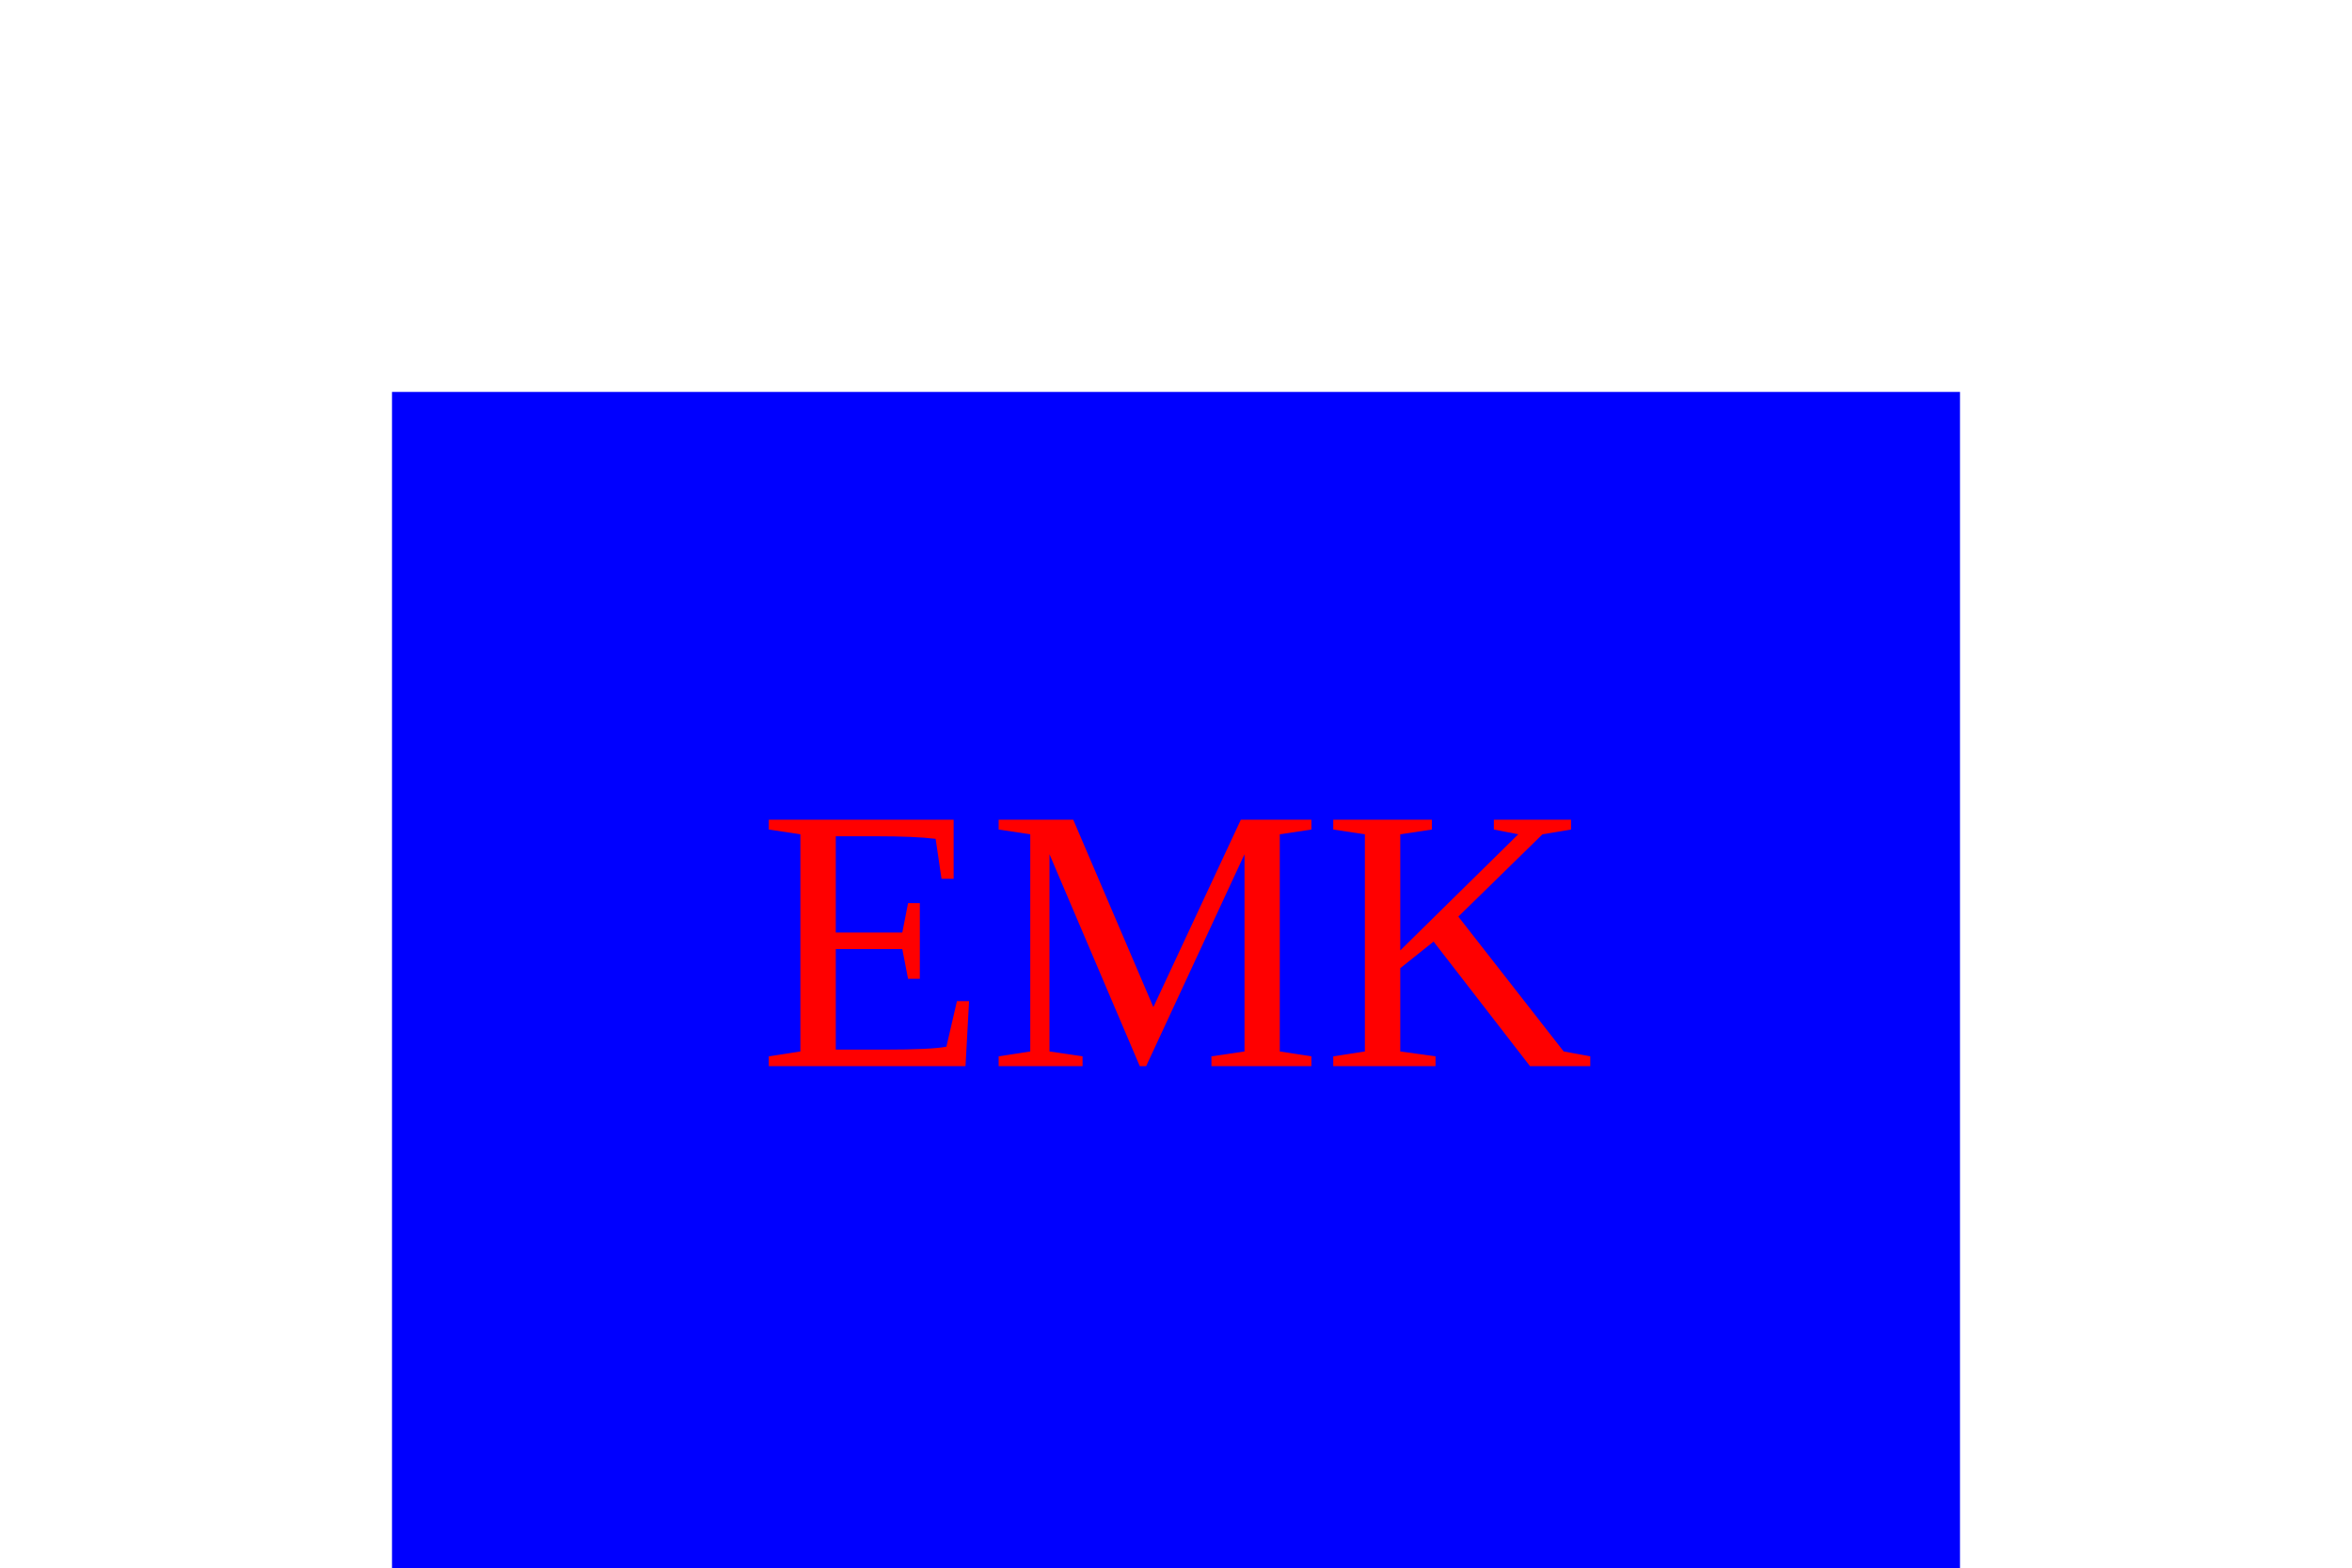
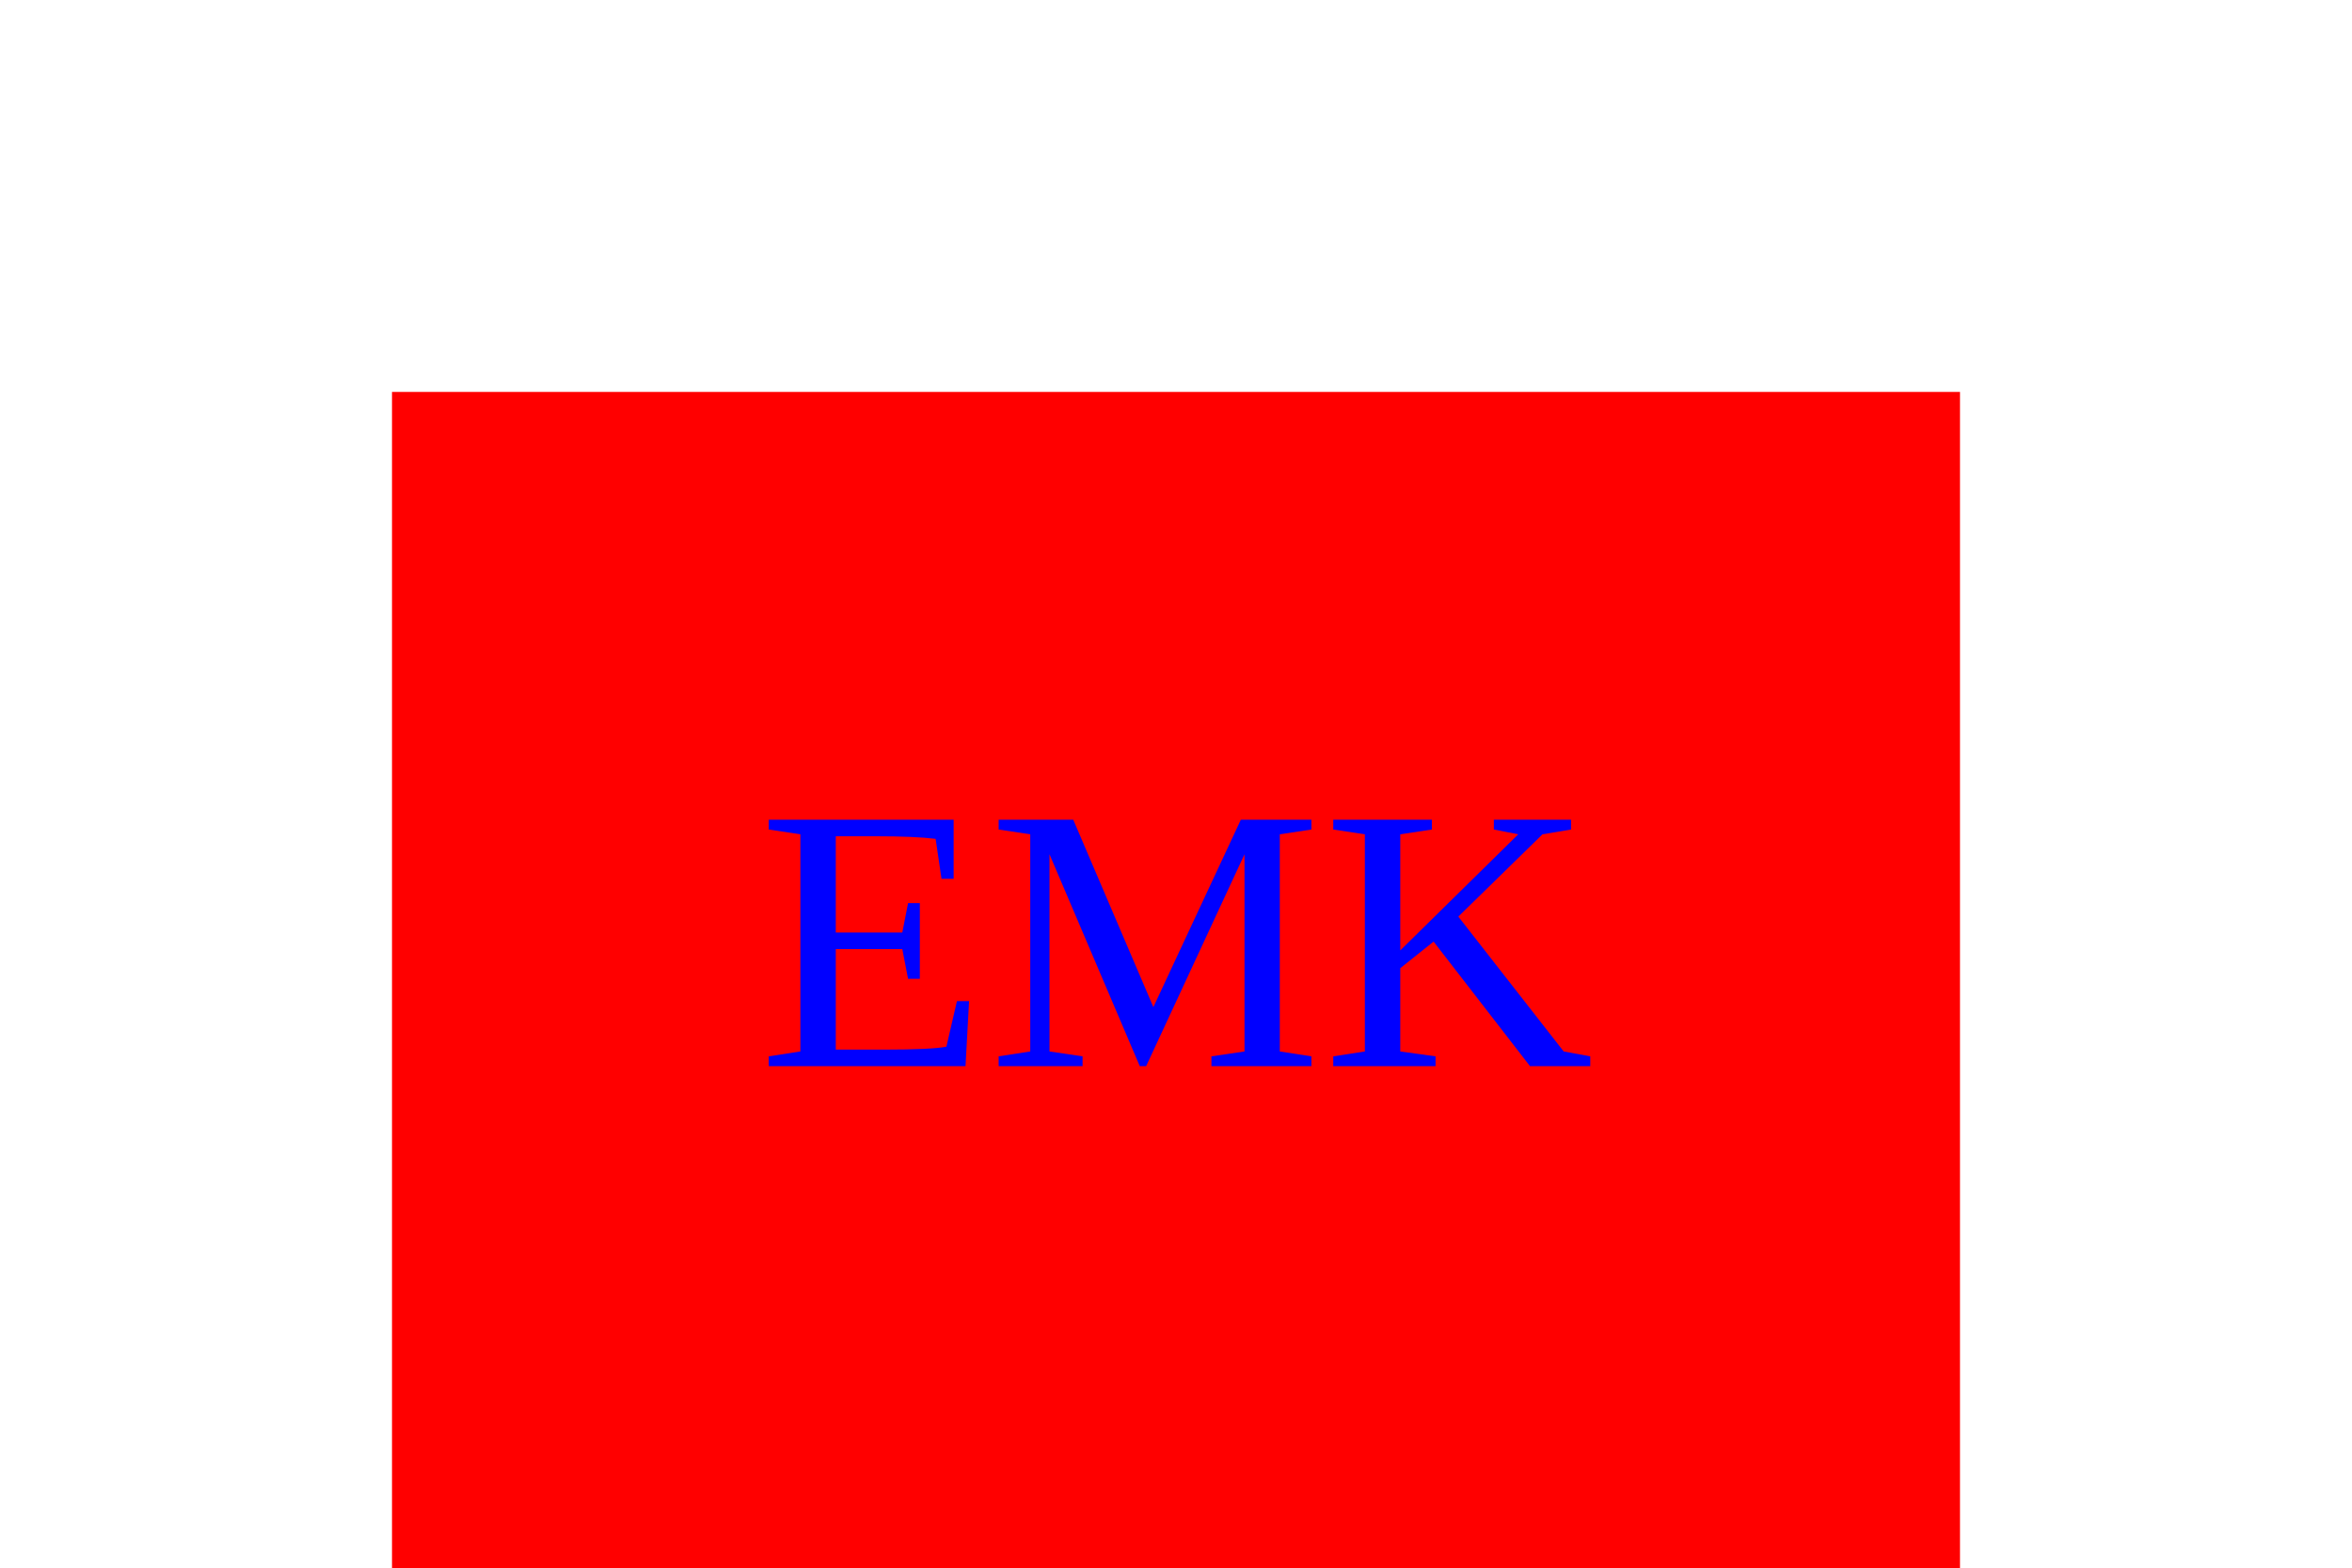
<svg xmlns="http://www.w3.org/2000/svg" width="300" height="200" viewBox="0 0 300 200">
-   <rect x="50" y="50" width="200" height="200" fill="blue" />
-   <text x="150" y="125" text-anchor="middle" dominant-baseline="middle" font-size="48" fill="red">EMK</text>
+   <rect x="50" y="50" width="200" height="200" fill="red" />
+   <text x="150" y="125" text-anchor="middle" dominant-baseline="middle" font-size="48" fill="blue">EMK</text>
</svg>
